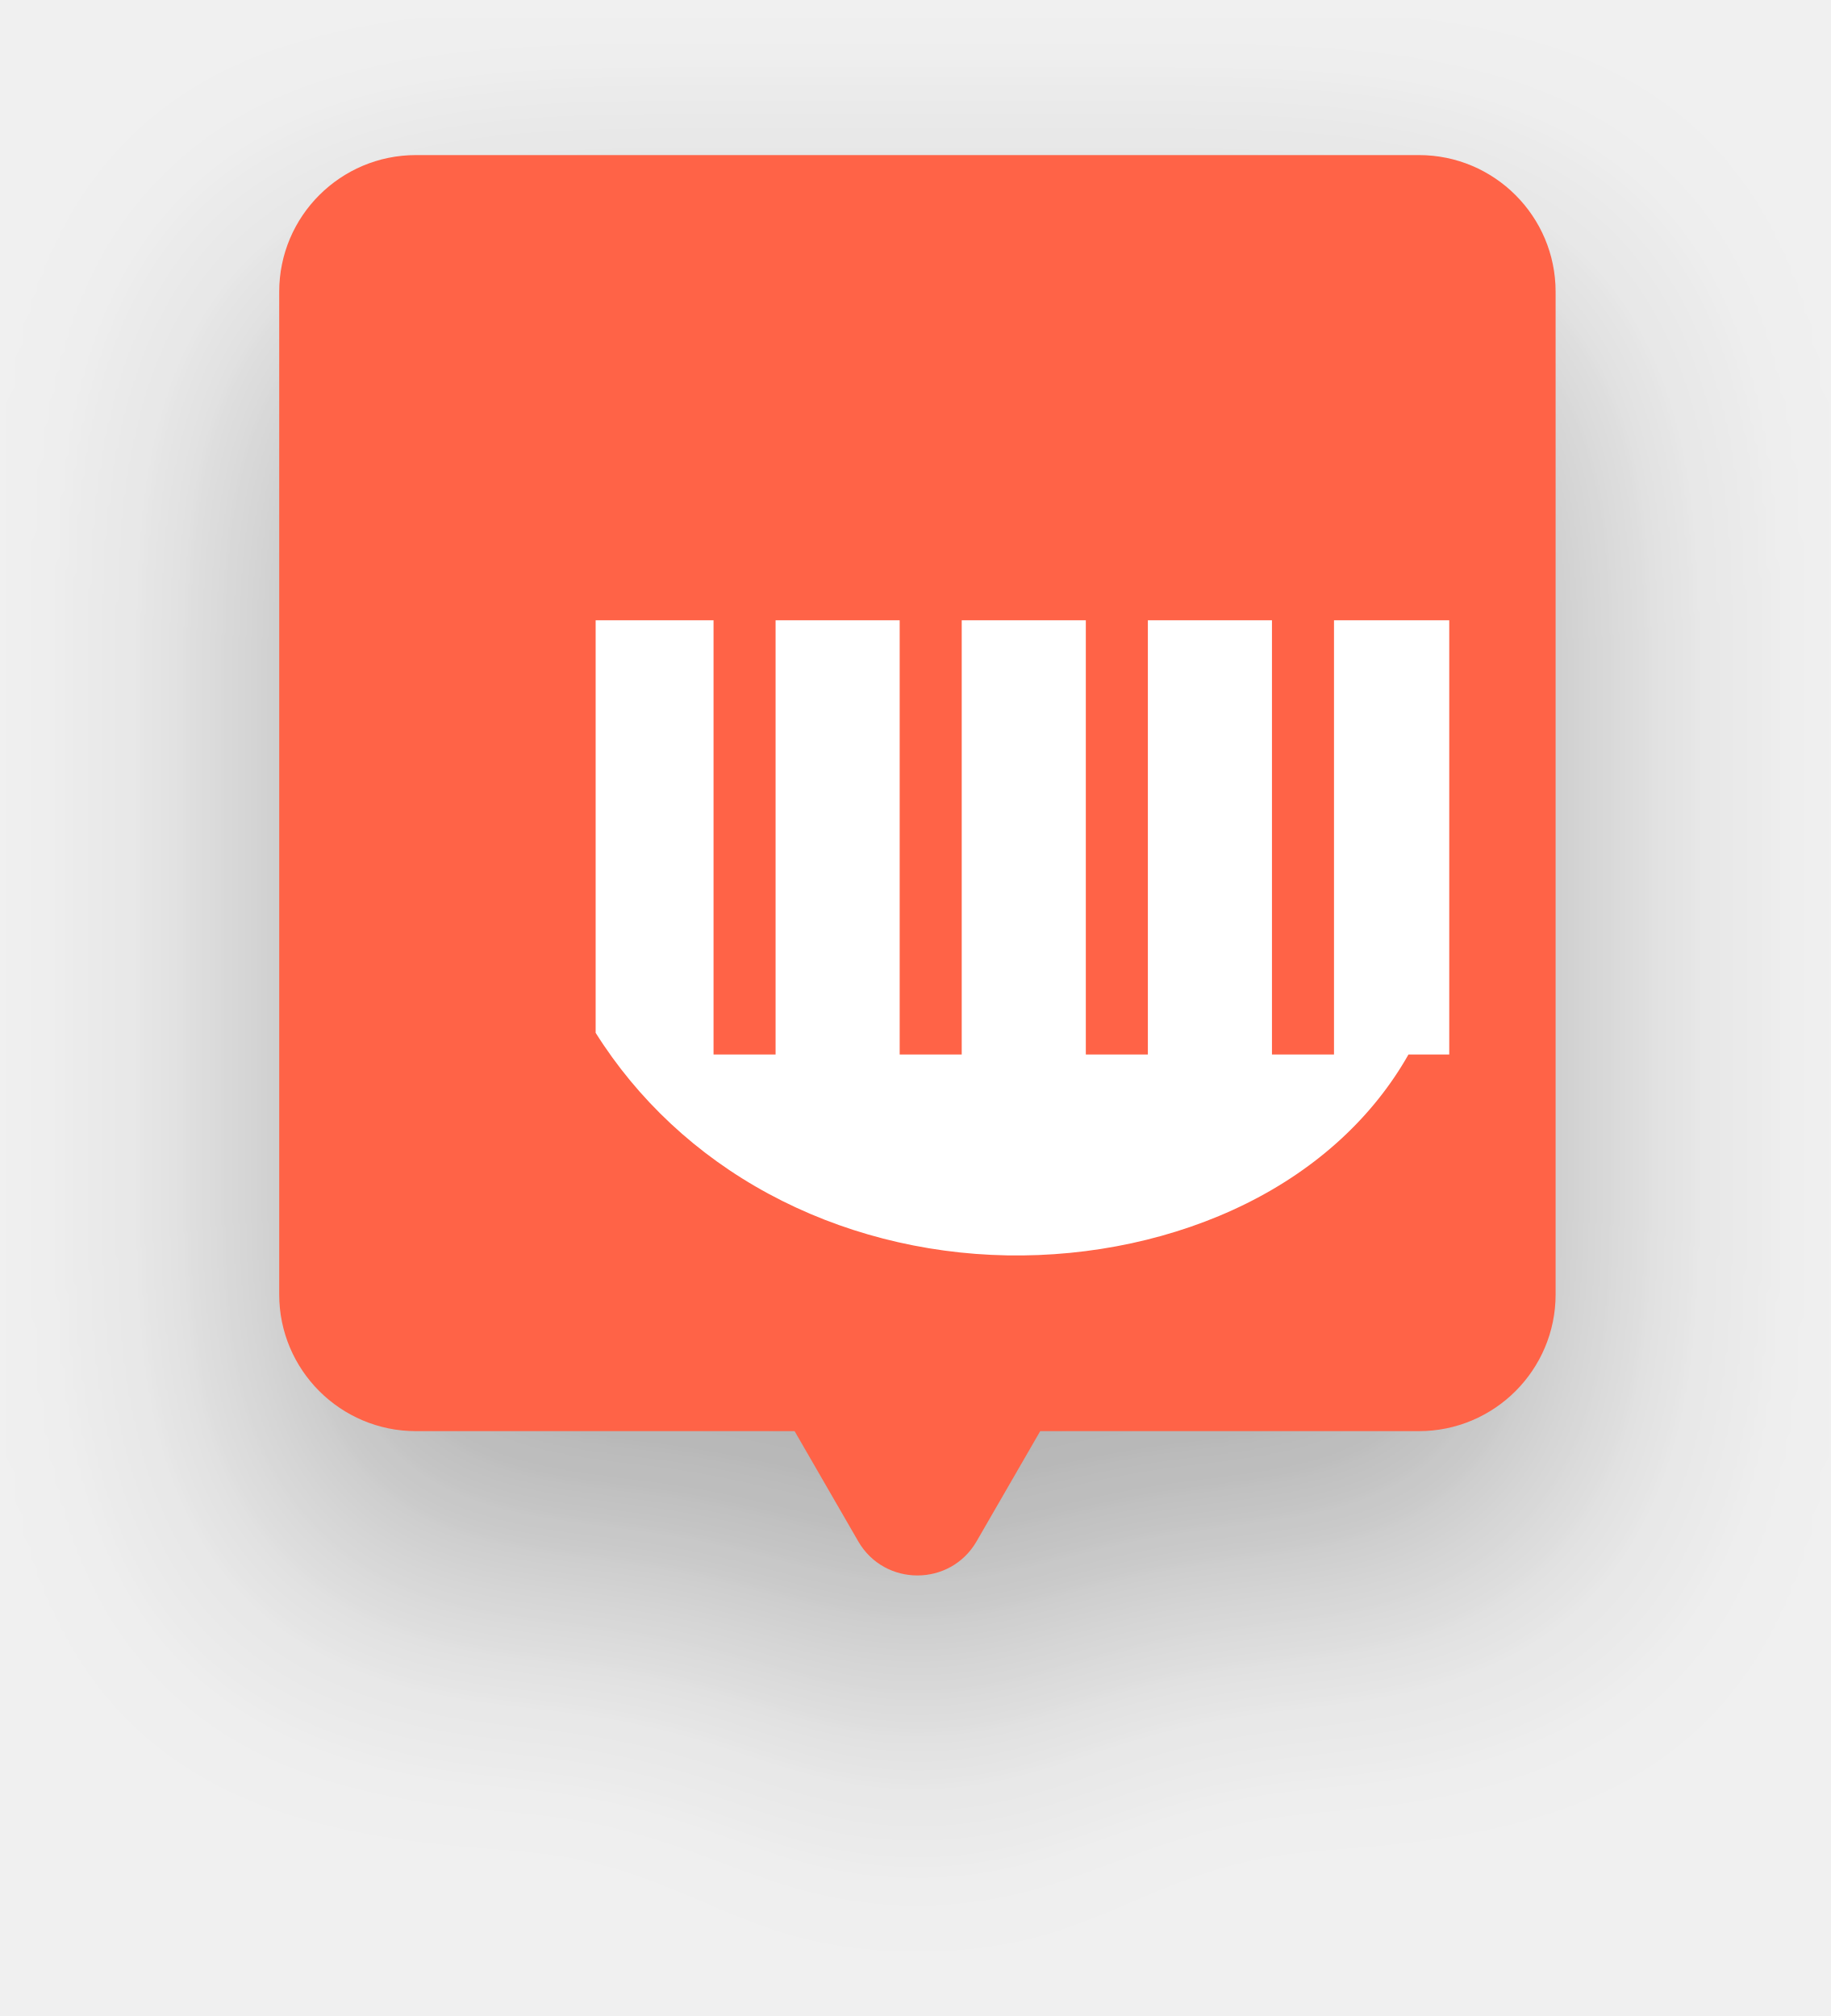
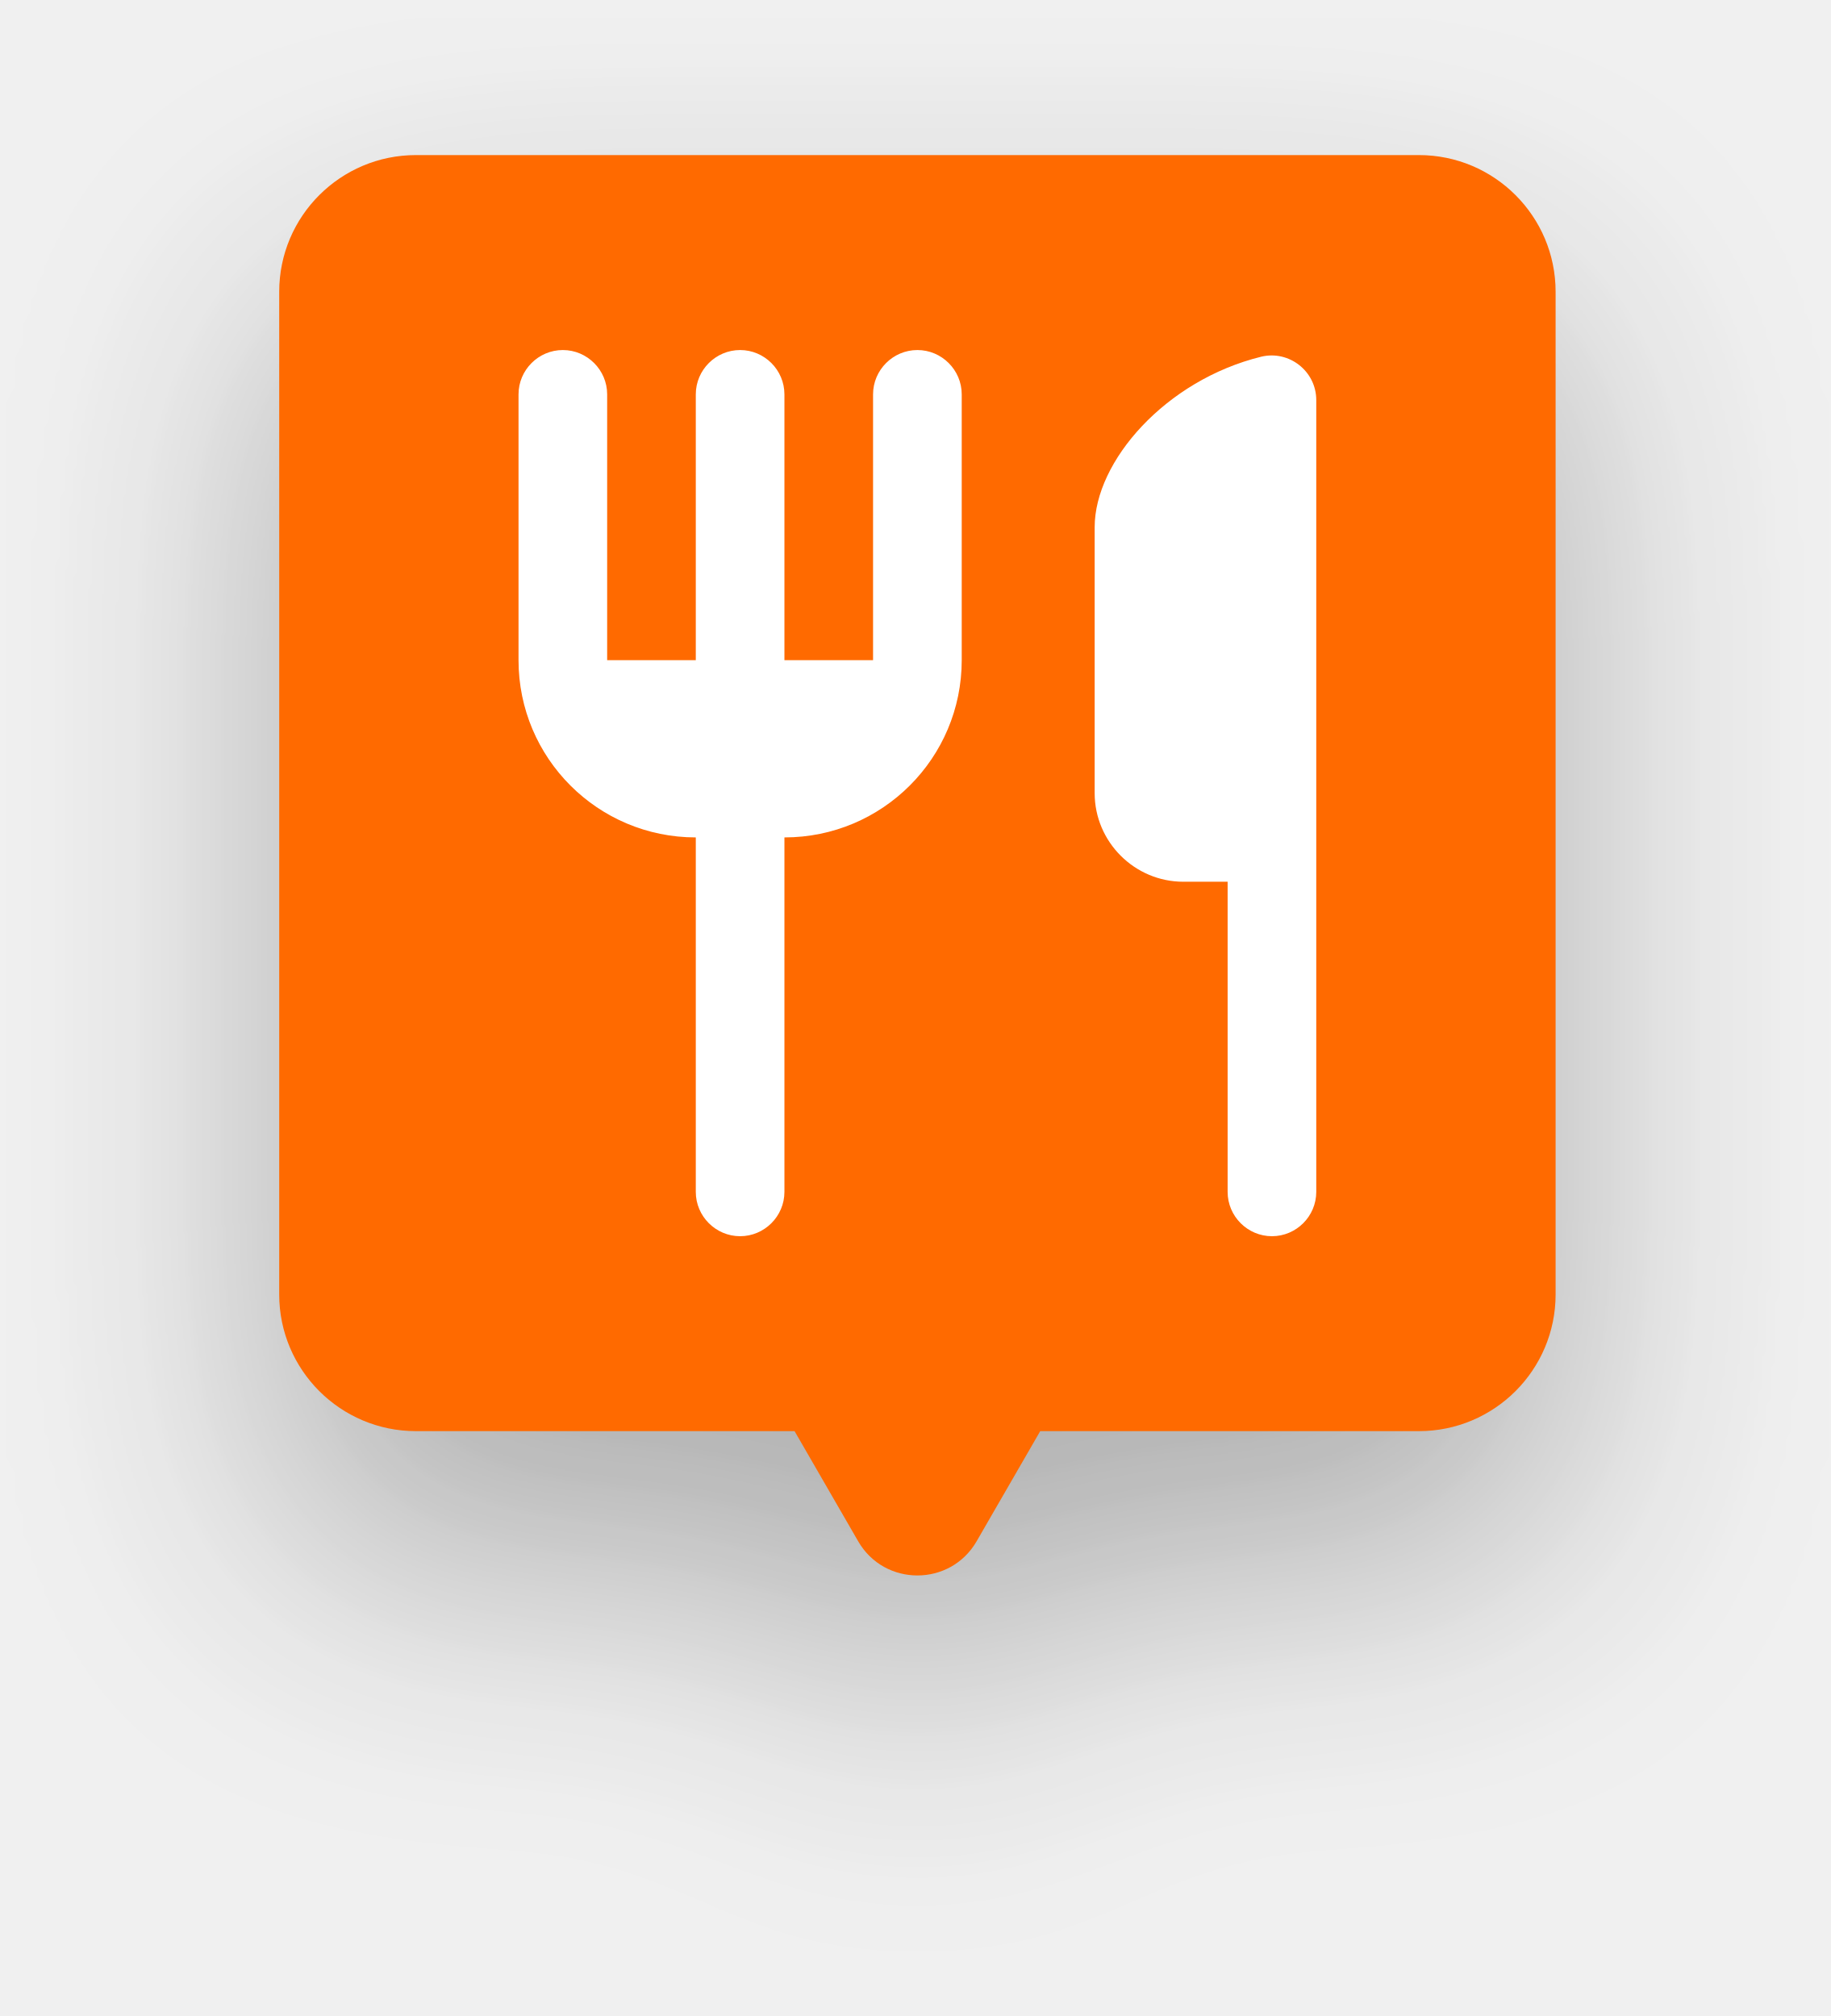
<svg xmlns="http://www.w3.org/2000/svg" width="59" height="65" viewBox="0 0 59 65" fill="none">
-   <g filter="url(#filter0_dd_1396_5040)">
-     <path fill-rule="evenodd" clip-rule="evenodd" d="M13.408 5C10.974 5 9 6.974 9 9.408V41.735C9 44.169 10.974 46.143 13.408 46.143H25.613L27.663 49.694C28.511 51.163 30.632 51.163 31.48 49.694L33.53 46.143H45.735C48.169 46.143 50.143 44.169 50.143 41.735V9.408C50.143 6.974 48.169 5 45.735 5H13.408Z" fill="#FF6347" />
-     <g clip-path="url(#clip0_1396_5040)">
-       <path d="M19 20H23V34H25V20H29V34H31V20H35V34H37V20H41V34H43V20H47V34H45.4C44.269 35.998 42.482 37.658 40.183 38.8C37.883 39.943 35.17 40.525 32.457 40.476C29.744 40.426 27.095 39.745 24.775 38.491C22.455 37.237 20.548 35.447 19.2 33.3V20H19Z" fill="white" />
+   <g filter="url(#filter0_dd_2320_2418)">
+     <path fill-rule="evenodd" clip-rule="evenodd" d="M13.408 5C10.974 5 9 6.974 9 9.408V41.735C9 44.169 10.974 46.143 13.408 46.143H25.612L27.662 49.694C28.51 51.163 30.631 51.163 31.48 49.694L33.53 46.143H45.735C48.169 46.143 50.143 44.169 50.143 41.735V9.408C50.143 6.974 48.169 5 45.735 5H13.408Z" fill="#FF6A00" />
+     <g clip-path="url(#clip0_2320_2418)">
+       <path d="M35.285 17V25.572C35.285 27.143 36.571 28.429 38.142 28.429H39.571V38.429C39.571 39.215 40.214 39.858 41 39.858C41.785 39.858 42.428 39.215 42.428 38.429V12.9C42.428 11.972 41.557 11.286 40.657 11.5C37.571 12.258 35.285 14.872 35.285 17ZM28.142 21.286H25.285V12.715C25.285 11.929 24.642 11.286 23.857 11.286C23.071 11.286 22.428 11.929 22.428 12.715V21.286H19.571V12.715C19.571 11.929 18.928 11.286 18.142 11.286C17.357 11.286 16.714 11.929 16.714 12.715V21.286C16.714 24.443 19.271 27 22.428 27V38.429C22.428 39.215 23.071 39.858 23.857 39.858C24.642 39.858 25.285 39.215 25.285 38.429V27C28.442 27 31 24.443 31 21.286V12.715C31 11.929 30.357 11.286 29.571 11.286C28.785 11.286 28.142 11.929 28.142 12.715V21.286Z" fill="white" />
    </g>
  </g>
  <defs>
-     <filter id="filter0_dd_1396_5040" x="0.184" y="0.592" width="58.776" height="65.633" filterUnits="userSpaceOnUse" color-interpolation-filters="sRGB">
+     <filter id="filter0_dd_2320_2418" x="0.184" y="0.592" width="58.775" height="65.633" filterUnits="userSpaceOnUse" color-interpolation-filters="sRGB">
      <feFlood flood-opacity="0" result="BackgroundImageFix" />
      <feColorMatrix in="SourceAlpha" type="matrix" values="0 0 0 0 0 0 0 0 0 0 0 0 0 0 0 0 0 0 127 0" result="hardAlpha" />
      <feOffset dy="4.408" />
      <feGaussianBlur stdDeviation="4.408" />
      <feColorMatrix type="matrix" values="0 0 0 0 0 0 0 0 0 0 0 0 0 0 0 0 0 0 0.24 0" />
-       <feBlend mode="normal" in2="BackgroundImageFix" result="effect1_dropShadow_1396_5040" />
+       <feBlend mode="normal" in2="BackgroundImageFix" result="effect1_dropShadow_2320_2418" />
      <feColorMatrix in="SourceAlpha" type="matrix" values="0 0 0 0 0 0 0 0 0 0 0 0 0 0 0 0 0 0 127 0" result="hardAlpha" />
      <feOffset dy="4.408" />
      <feGaussianBlur stdDeviation="4.408" />
      <feColorMatrix type="matrix" values="0 0 0 0 0 0 0 0 0 0 0 0 0 0 0 0 0 0 0.04 0" />
-       <feBlend mode="normal" in2="effect1_dropShadow_1396_5040" result="effect2_dropShadow_1396_5040" />
-       <feBlend mode="normal" in="SourceGraphic" in2="effect2_dropShadow_1396_5040" result="shape" />
+       <feBlend mode="normal" in2="effect1_dropShadow_2320_2418" result="effect2_dropShadow_2320_2418" />
+       <feBlend mode="normal" in="SourceGraphic" in2="effect2_dropShadow_2320_2418" result="shape" />
    </filter>
-     <clipPath id="clip0_1396_5040">
-       <rect width="34.286" height="34.286" fill="white" transform="translate(12.4286 8.42853)" />
+     <clipPath id="clip0_2320_2418">
+       <rect width="34.286" height="34.286" fill="white" transform="translate(12.4287 8.42871)" />
    </clipPath>
  </defs>
</svg>
